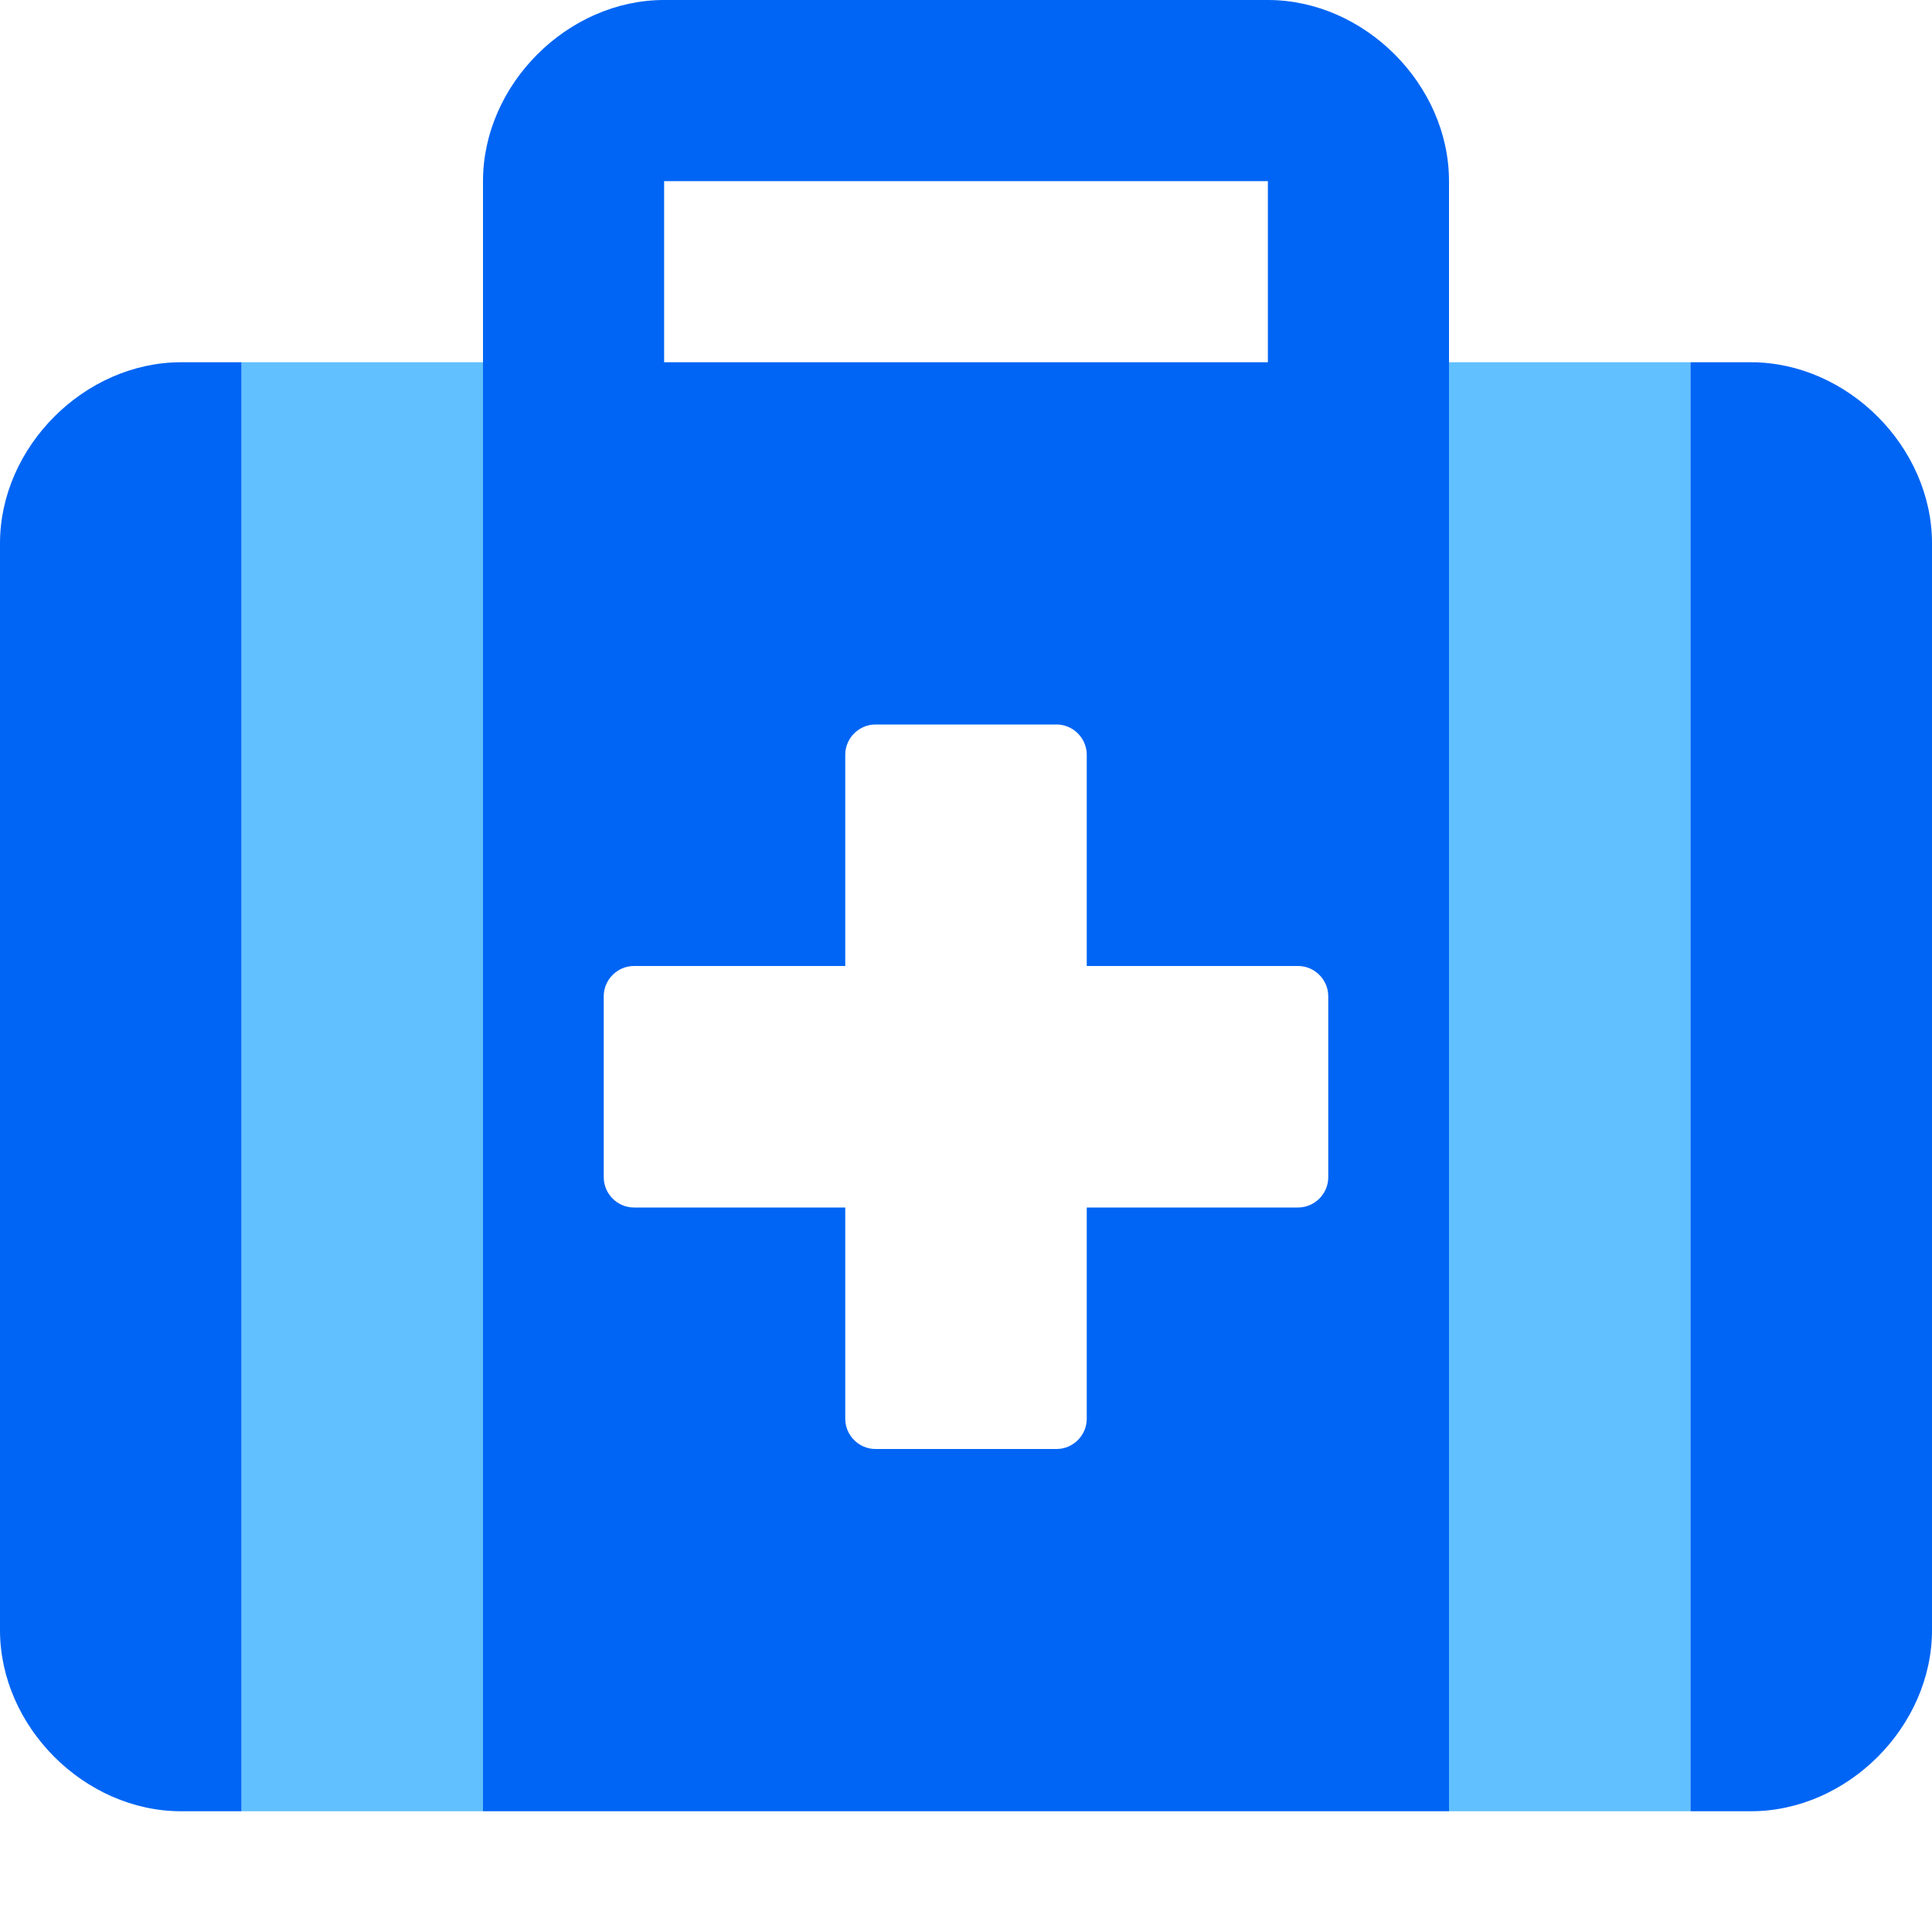
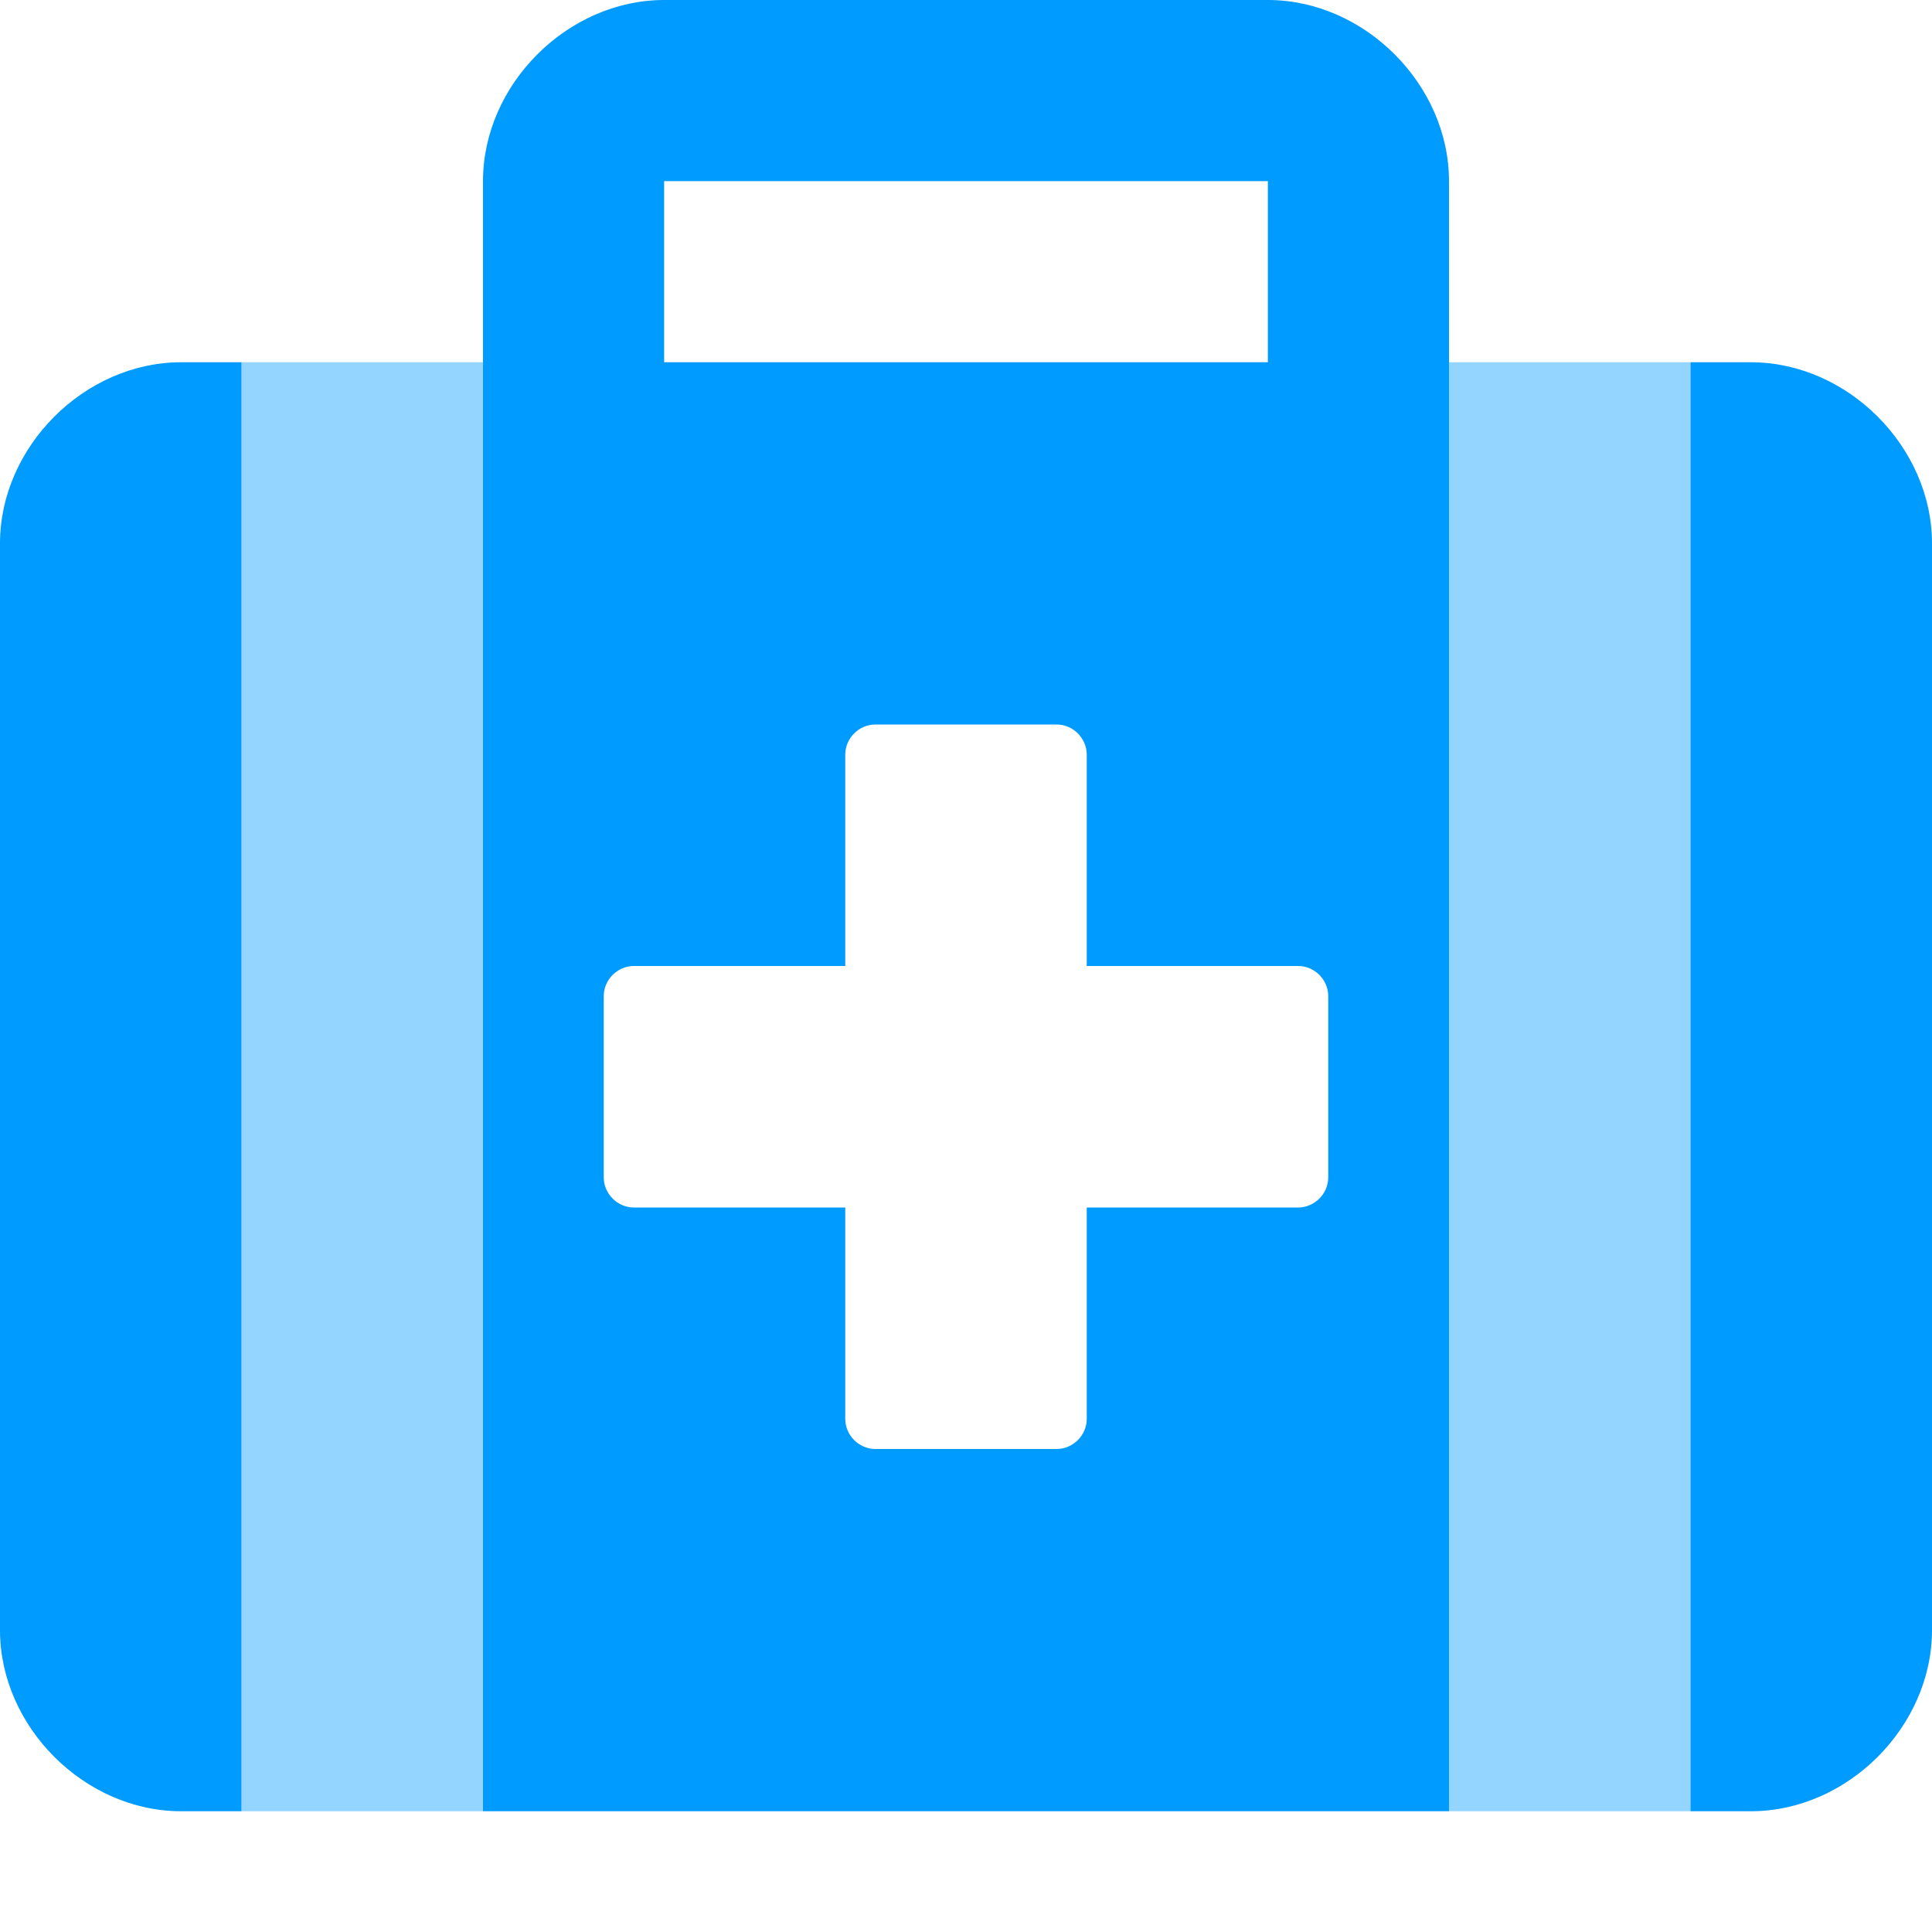
<svg xmlns="http://www.w3.org/2000/svg" viewBox="0 0 512 512">
-   <path d="M64 480H128V96H64V480ZM384 96V480H448V96H384Z" fill="#61C0FF" />
-   <path d="M0 144V432C0 457.594 22.406 480 48 480H64V96H48C22.406 96 0 118.406 0 144ZM336 0H176C150.406 0 128 22.406 128 48V480H384V48C384 22.406 361.594 0 336 0ZM176 48H336V96H176V48ZM352 312C352 316.375 348.375 320 344 320H288V376C288 380.375 284.375 384 280 384H232C227.625 384 224 380.375 224 376V320H168C163.625 320 160 316.375 160 312V264C160 259.625 163.625 256 168 256H224V200C224 195.625 227.625 192 232 192H280C284.375 192 288 195.625 288 200V256H344C348.375 256 352 259.625 352 264V312ZM464 96H448V480H464C489.594 480 512 457.594 512 432V144C512 118.406 489.594 96 464 96Z" fill="#0065F4" />
+   <path d="M64 480H128V96H64V480ZM384 96V480H448V96H384Z" fill="#94D5FF" />
+   <path d="M0 144V432C0 457.594 22.406 480 48 480H64V96H48C22.406 96 0 118.406 0 144ZM336 0H176C150.406 0 128 22.406 128 48V480H384V48C384 22.406 361.594 0 336 0ZM176 48H336V96H176V48ZM352 312C352 316.375 348.375 320 344 320H288V376C288 380.375 284.375 384 280 384H232C227.625 384 224 380.375 224 376V320H168C163.625 320 160 316.375 160 312V264C160 259.625 163.625 256 168 256H224V200C224 195.625 227.625 192 232 192H280C284.375 192 288 195.625 288 200V256H344C348.375 256 352 259.625 352 264V312ZM464 96H448V480H464C489.594 480 512 457.594 512 432V144C512 118.406 489.594 96 464 96Z" fill="#009BFF" />
</svg>
